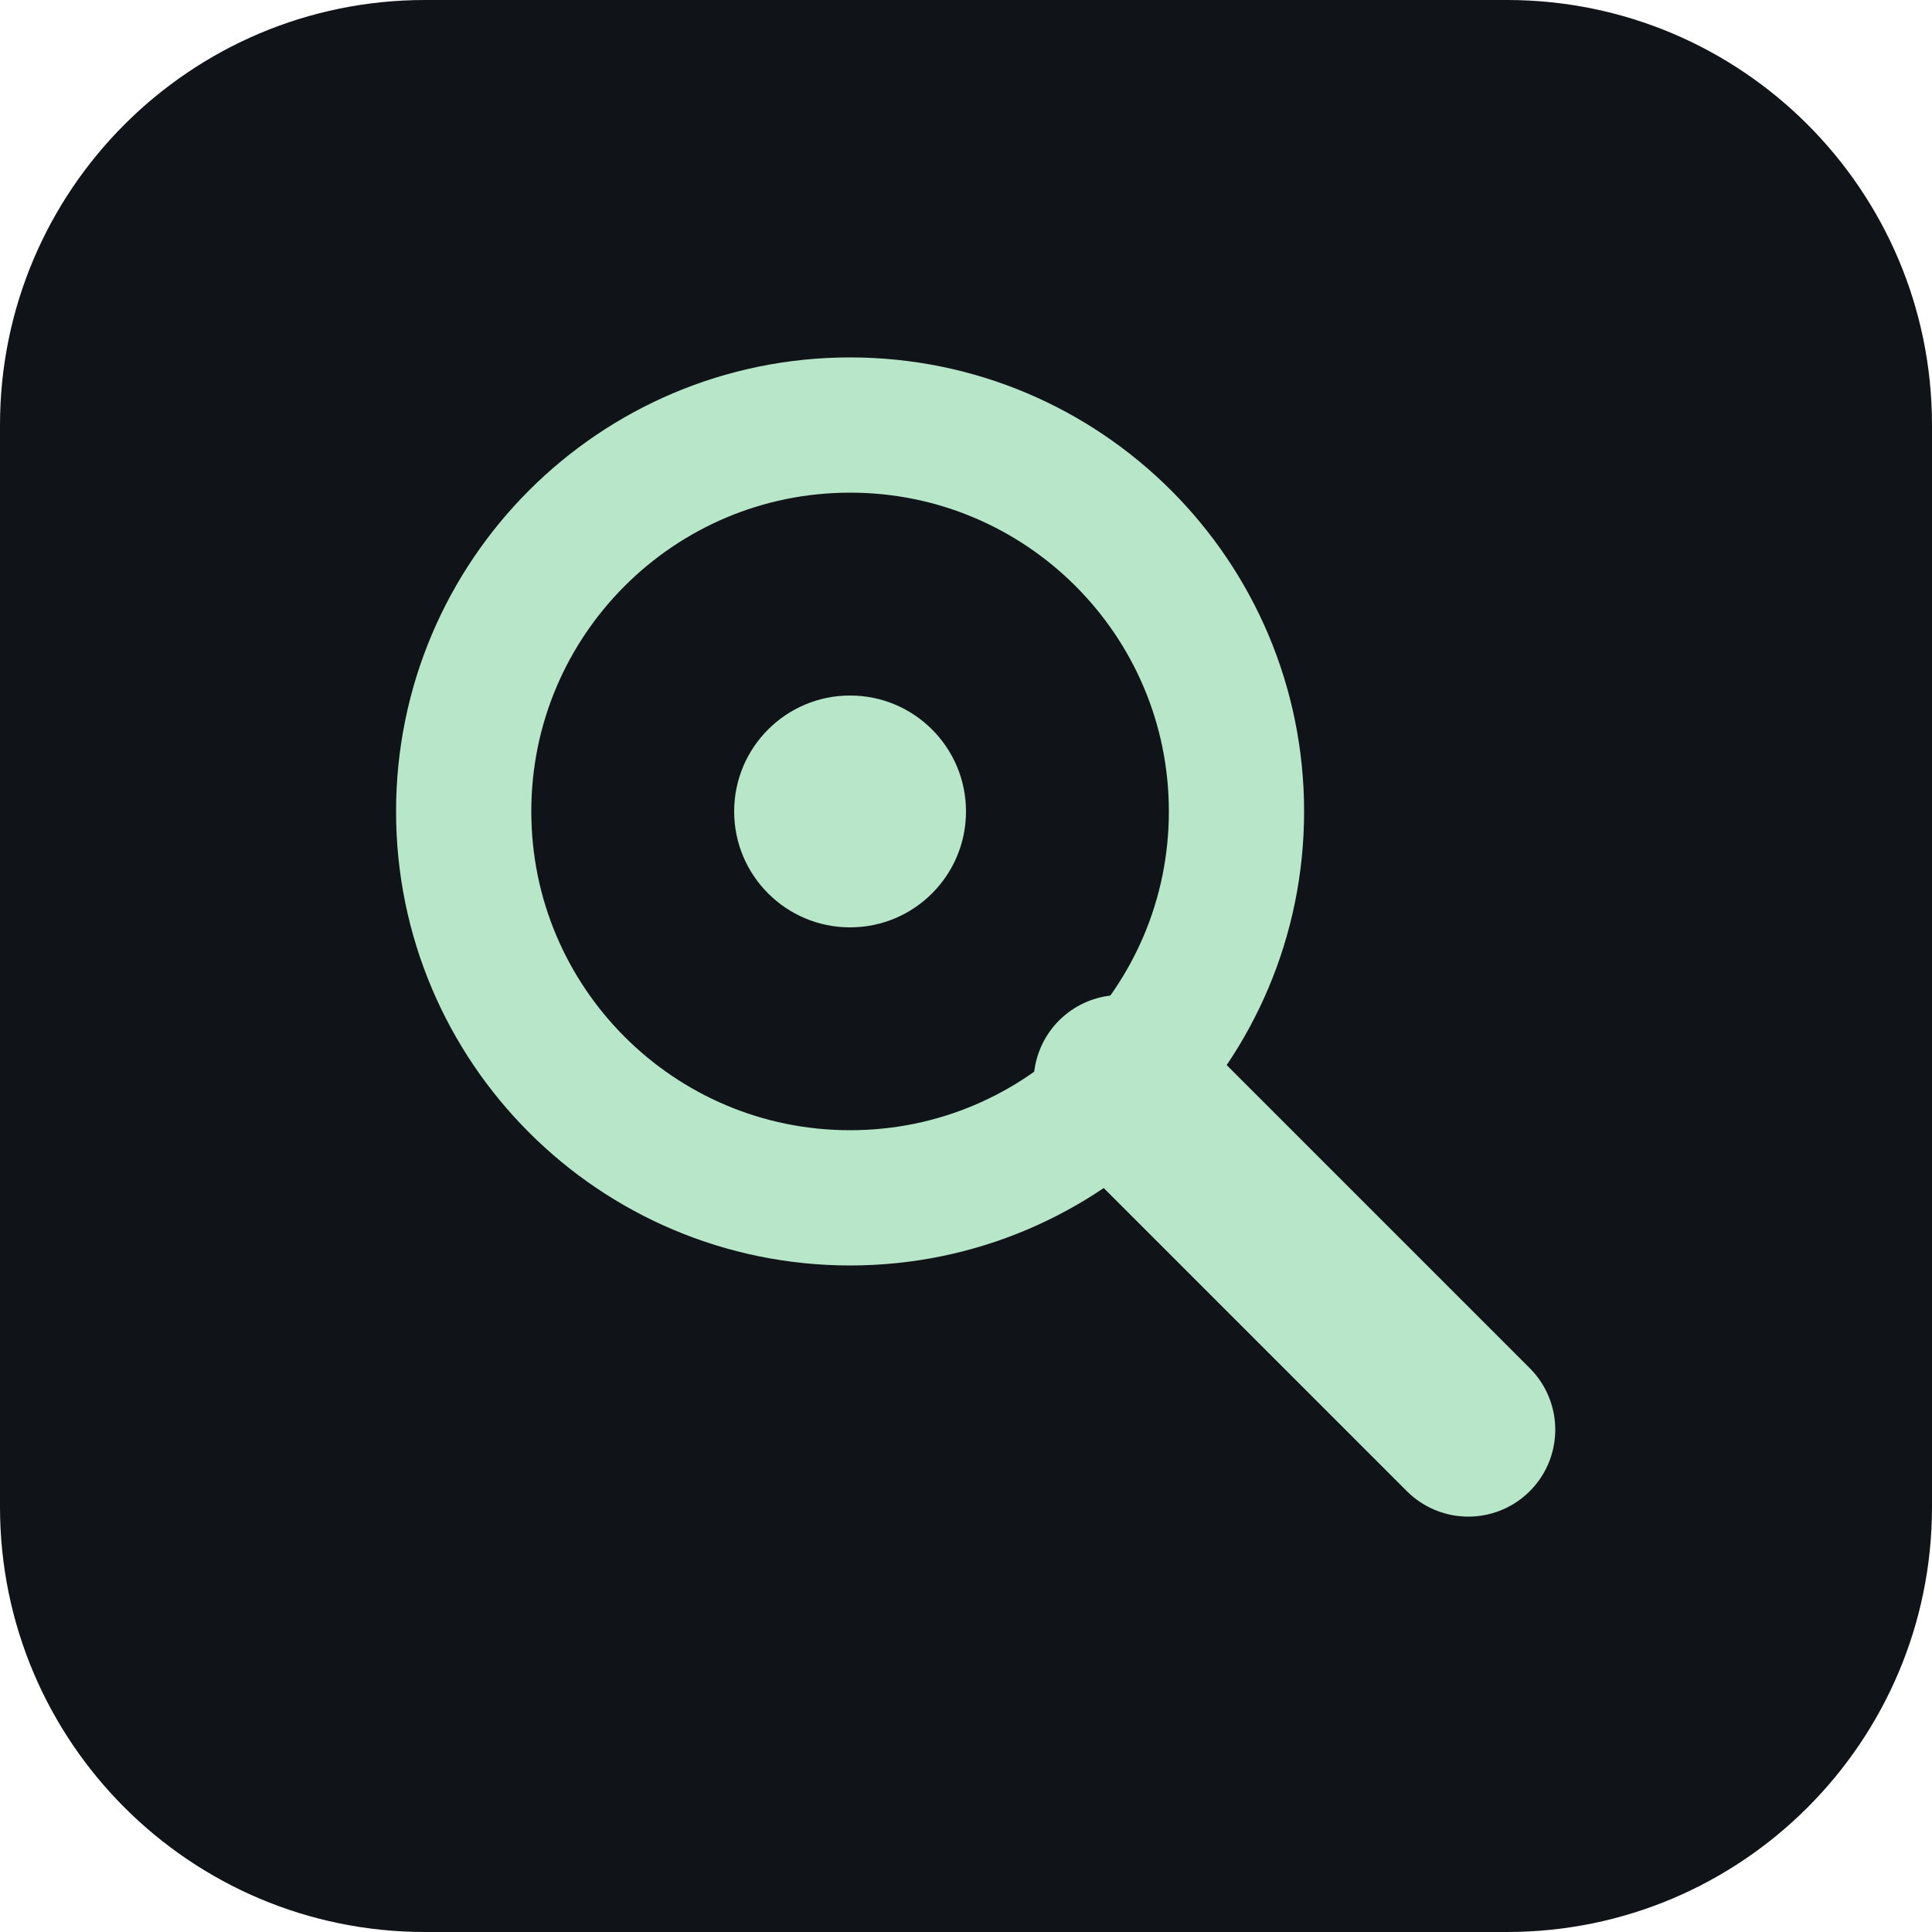
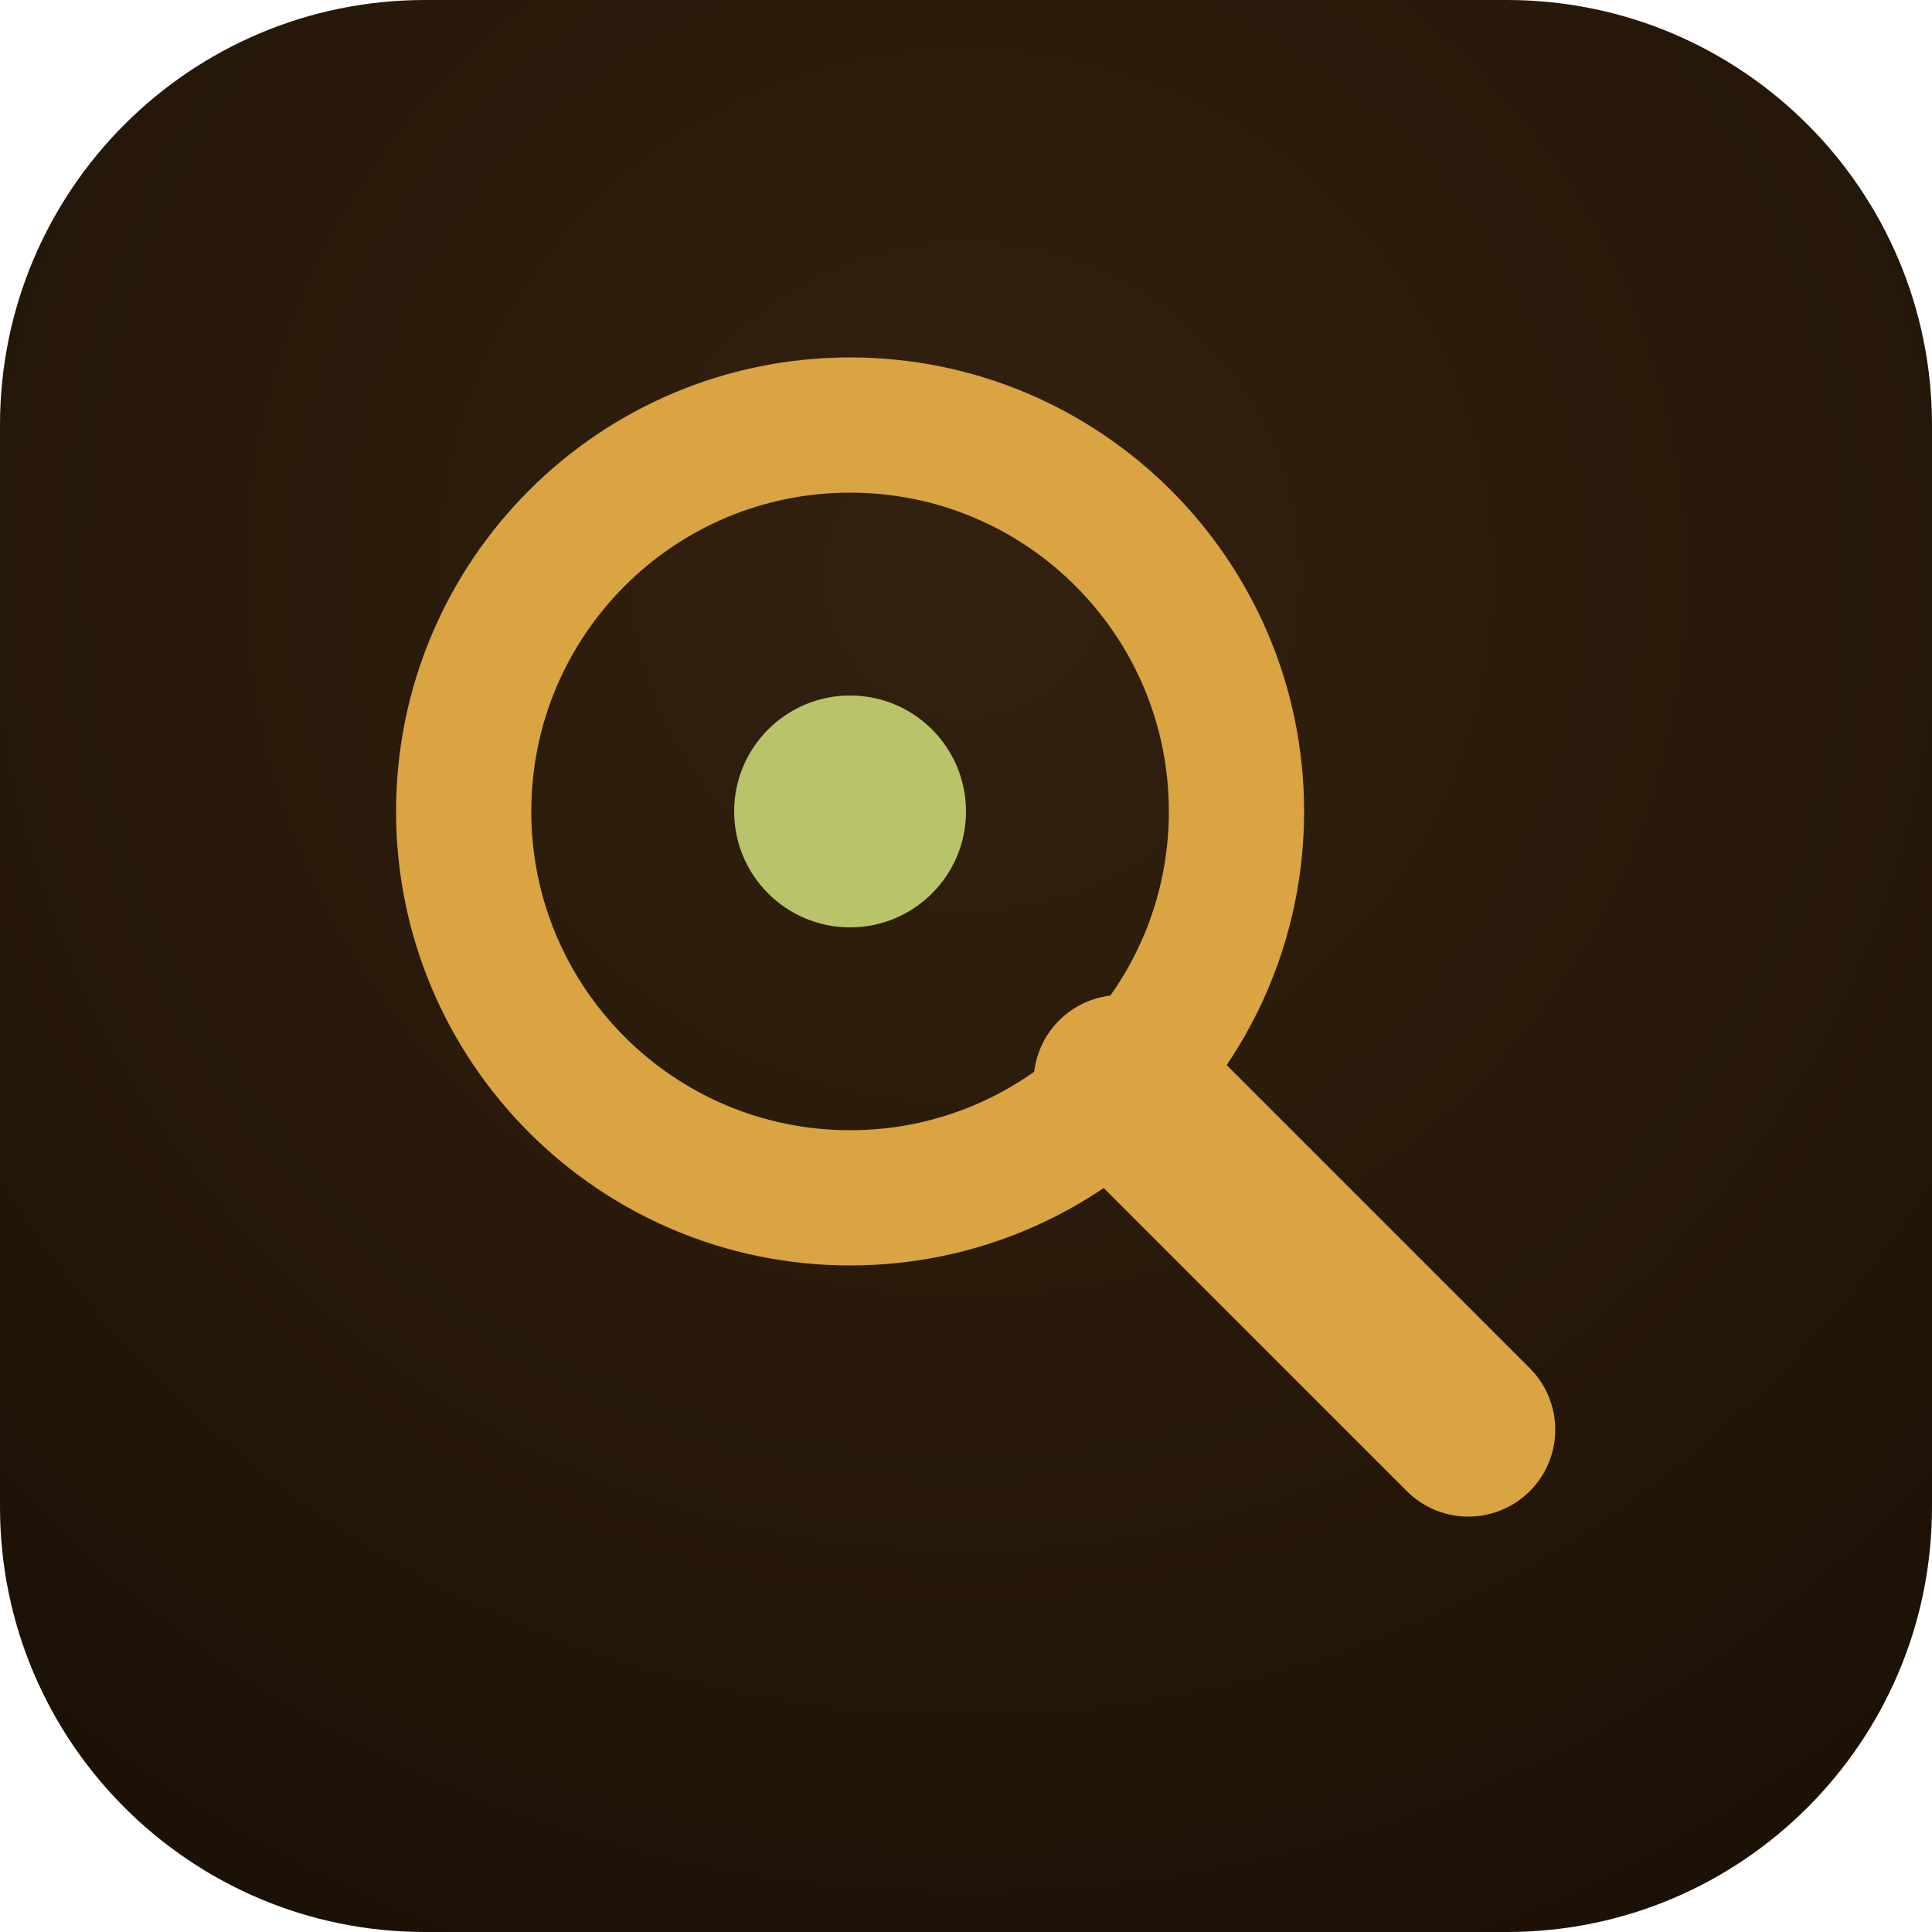
<svg xmlns="http://www.w3.org/2000/svg" viewBox="0 0 100 100">
-   <rect width="100" height="100" rx="22" fill="#101418" />
-   <circle cx="44" cy="42" r="20" fill="none" stroke="#b7e6c8" stroke-width="7" />
-   <line x1="58" y1="56" x2="76" y2="74" stroke="#b7e6c8" stroke-width="9" stroke-linecap="round" />
-   <circle cx="44" cy="42" r="6" fill="#b7e6c8" />
+   <defs>
+     <radialGradient id="g" cx="50%" cy="30%" r="90%">
+       <stop offset="0%" stop-color="#33210f" />
+       <stop offset="60%" stop-color="#241608" />
+       <stop offset="100%" stop-color="#180e05" />
+     </radialGradient>
+   </defs>
+   <rect width="100" height="100" rx="22" fill="url(#g)" />
+   <circle cx="44" cy="42" r="20" fill="none" stroke="#d9a441" stroke-width="7" />
+   <line x1="58" y1="56" x2="76" y2="74" stroke="#d9a441" stroke-width="9" stroke-linecap="round" />
+   <circle cx="44" cy="42" r="6" fill="#b9c46a" />
</svg>
